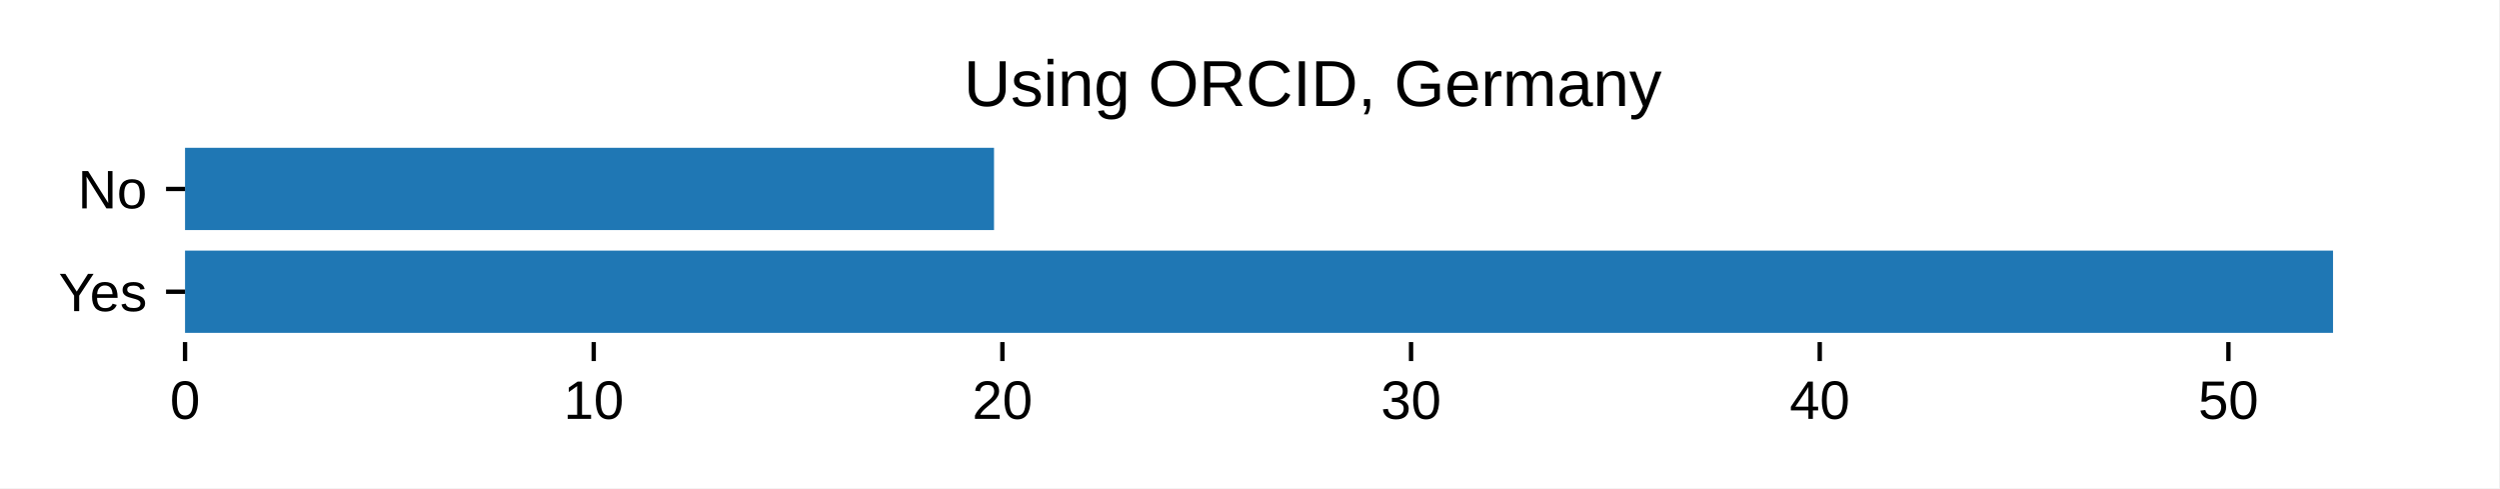
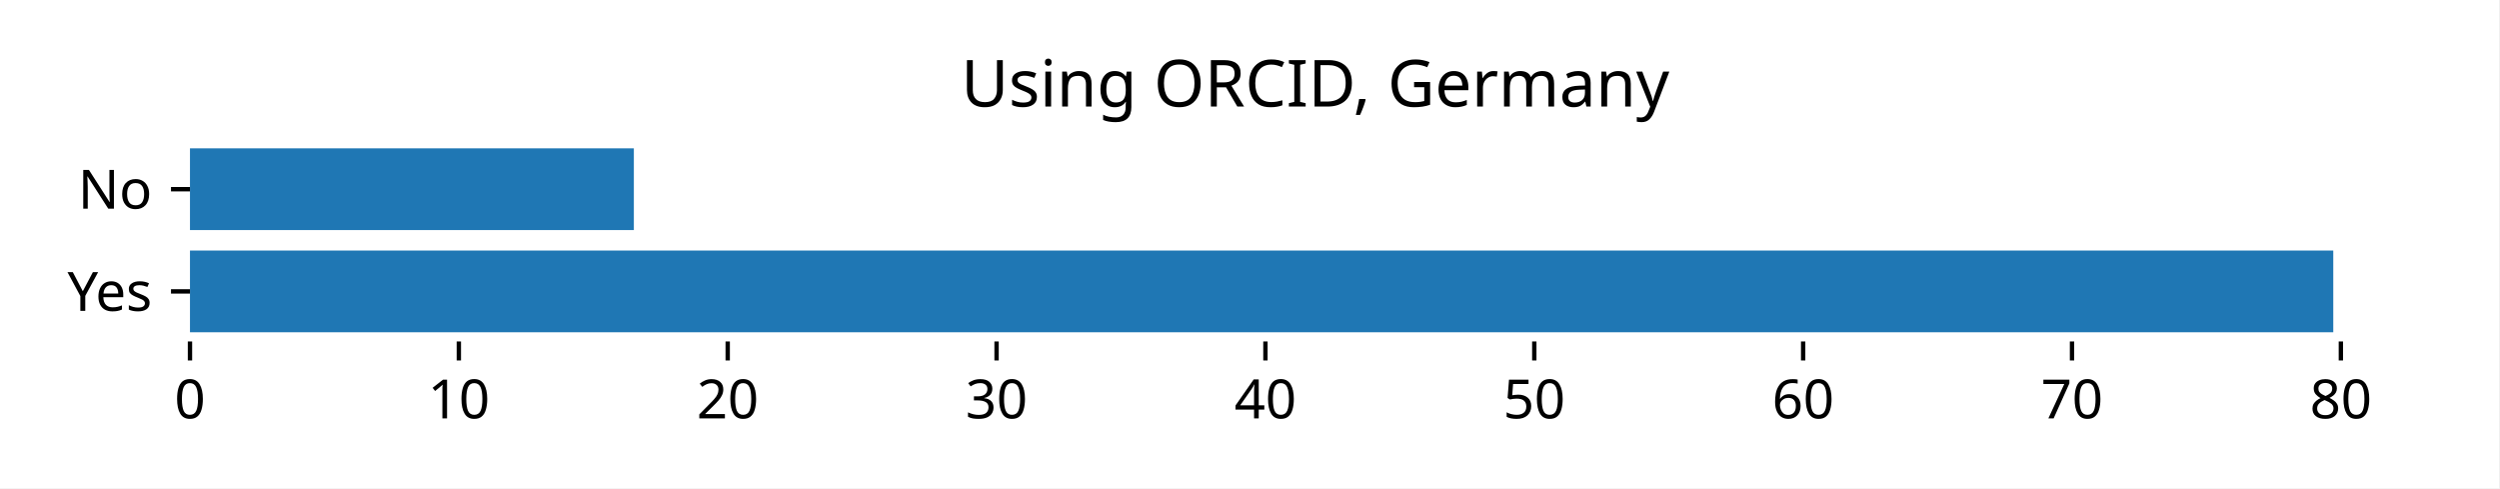
- <svg xmlns="http://www.w3.org/2000/svg" xmlns:xlink="http://www.w3.org/1999/xlink" height="90pt" version="1.1" viewBox="0 0 460.8 90" width="460.8pt">
+ <svg xmlns="http://www.w3.org/2000/svg" xmlns:xlink="http://www.w3.org/1999/xlink" width="460.8pt" height="90pt" viewBox="0 0 460.8 90" version="1.1">
  <defs>
-     <style type="text/css">*{stroke-linecap:butt;stroke-linejoin:round;}</style>
+     <style type="text/css">*{stroke-linejoin: round; stroke-linecap: butt}</style>
  </defs>
  <g id="figure_1">
    <g id="patch_1">
-       <path d="M 0 90  L 460.8 90  L 460.8 0  L 0 0  z " style="fill:#ffffff;" />
+       <path d="M 0 90  L 460.8 90  L 460.8 0  L 0 0  z " style="fill: #ffffff" />
    </g>
    <g id="axes_1">
      <g id="patch_2">
-         <path d="M 34.119 63.055  L 450 63.055  L 450 25.543  L 34.119 25.543  z " style="fill:#ffffff;" />
+         <path d="M 35.031 62.942  L 450 62.942  L 450 25.642  L 35.031 25.642  z " style="fill: #ffffff" />
      </g>
      <g id="patch_3">
-         <path clip-path="url(#p5134ef9afd)" d="M 34.119 61.35  L 430.196 61.35  L 430.196 46.193  L 34.119 46.193  z " style="fill:#1f77b4;" />
+         <path d="M 35.031 61.247  L 430.24 61.247  L 430.24 46.176  L 35.031 46.176  z " clip-path="url(#p7e3678d028)" style="fill: #1f77b4" />
      </g>
      <g id="patch_4">
-         <path clip-path="url(#p5134ef9afd)" d="M 34.119 42.404  L 183.291 42.404  L 183.291 27.248  L 34.119 27.248  z " style="fill:#1f77b4;" />
+         <path d="M 35.031 42.409  L 116.879 42.409  L 116.879 27.338  L 35.031 27.338  z " clip-path="url(#p7e3678d028)" style="fill: #1f77b4" />
      </g>
      <g id="matplotlib.axis_1">
        <g id="xtick_1">
          <g id="line2d_1">
            <defs>
-               <path d="M 0 0  L 0 3.5  " id="mc3a356a46d" style="stroke:#000000;stroke-width:0.8;" />
+               <path id="m4c99cd72f3" d="M 0 0  L 0 3.5  " style="stroke: #000000; stroke-width: 0.8" />
            </defs>
            <g>
-               <use style="stroke:#000000;stroke-width:0.8;" x="34.119" xlink:href="#mc3a356a46d" y="63.055" />
+               <use xlink:href="#m4c99cd72f3" x="35.031" y="62.942" style="stroke: #000000; stroke-width: 0.8" />
            </g>
          </g>
          <g id="text_1">
-             <text style="font-family:Arial;font-size:10px;font-stretch:normal;font-style:normal;font-weight:normal;text-anchor:middle;" transform="rotate(-0, 34.11875, 77.2125)" x="34.119" y="77.213">0</text>
+             <text style="font: 10px 'sans-serif'; text-anchor: middle" x="35.031" y="77.116" transform="rotate(-0, 35.03125, 77.11562)">0</text>
          </g>
        </g>
        <g id="xtick_2">
          <g id="line2d_2">
            <g>
-               <use style="stroke:#000000;stroke-width:0.8;" x="109.476" xlink:href="#mc3a356a46d" y="63.055" />
+               <use xlink:href="#m4c99cd72f3" x="84.608" y="62.942" style="stroke: #000000; stroke-width: 0.8" />
            </g>
          </g>
          <g id="text_2">
-             <text style="font-family:Arial;font-size:10px;font-stretch:normal;font-style:normal;font-weight:normal;text-anchor:middle;" transform="rotate(-0, 109.4763, 77.2125)" x="109.476" y="77.213">10</text>
+             <text style="font: 10px 'sans-serif'; text-anchor: middle" x="84.608" y="77.116" transform="rotate(-0, 84.60768, 77.11562)">10</text>
          </g>
        </g>
        <g id="xtick_3">
          <g id="line2d_3">
            <g>
-               <use style="stroke:#000000;stroke-width:0.8;" x="184.834" xlink:href="#mc3a356a46d" y="63.055" />
+               <use xlink:href="#m4c99cd72f3" x="134.184" y="62.942" style="stroke: #000000; stroke-width: 0.8" />
            </g>
          </g>
          <g id="text_3">
-             <text style="font-family:Arial;font-size:10px;font-stretch:normal;font-style:normal;font-weight:normal;text-anchor:middle;" transform="rotate(-0, 184.8339, 77.2125)" x="184.834" y="77.213">20</text>
+             <text style="font: 10px 'sans-serif'; text-anchor: middle" x="134.184" y="77.116" transform="rotate(-0, 134.1841, 77.11562)">20</text>
          </g>
        </g>
        <g id="xtick_4">
          <g id="line2d_4">
            <g>
-               <use style="stroke:#000000;stroke-width:0.8;" x="260.191" xlink:href="#mc3a356a46d" y="63.055" />
+               <use xlink:href="#m4c99cd72f3" x="183.761" y="62.942" style="stroke: #000000; stroke-width: 0.8" />
            </g>
          </g>
          <g id="text_4">
-             <text style="font-family:Arial;font-size:10px;font-stretch:normal;font-style:normal;font-weight:normal;text-anchor:middle;" transform="rotate(-0, 260.1915, 77.2125)" x="260.191" y="77.213">30</text>
+             <text style="font: 10px 'sans-serif'; text-anchor: middle" x="183.761" y="77.116" transform="rotate(-0, 183.7605, 77.11562)">30</text>
          </g>
        </g>
        <g id="xtick_5">
          <g id="line2d_5">
            <g>
-               <use style="stroke:#000000;stroke-width:0.8;" x="335.549" xlink:href="#mc3a356a46d" y="63.055" />
+               <use xlink:href="#m4c99cd72f3" x="233.337" y="62.942" style="stroke: #000000; stroke-width: 0.8" />
            </g>
          </g>
          <g id="text_5">
-             <text style="font-family:Arial;font-size:10px;font-stretch:normal;font-style:normal;font-weight:normal;text-anchor:middle;" transform="rotate(-0, 335.5491, 77.2125)" x="335.549" y="77.213">40</text>
+             <text style="font: 10px 'sans-serif'; text-anchor: middle" x="233.337" y="77.116" transform="rotate(-0, 233.337, 77.11562)">40</text>
          </g>
        </g>
        <g id="xtick_6">
          <g id="line2d_6">
            <g>
-               <use style="stroke:#000000;stroke-width:0.8;" x="410.907" xlink:href="#mc3a356a46d" y="63.055" />
+               <use xlink:href="#m4c99cd72f3" x="282.913" y="62.942" style="stroke: #000000; stroke-width: 0.8" />
            </g>
          </g>
          <g id="text_6">
-             <text style="font-family:Arial;font-size:10px;font-stretch:normal;font-style:normal;font-weight:normal;text-anchor:middle;" transform="rotate(-0, 410.9066, 77.2125)" x="410.907" y="77.213">50</text>
+             <text style="font: 10px 'sans-serif'; text-anchor: middle" x="282.913" y="77.116" transform="rotate(-0, 282.9134, 77.11562)">50</text>
+           </g>
+         </g>
+         <g id="xtick_7">
+           <g id="line2d_7">
+             <g>
+               <use xlink:href="#m4c99cd72f3" x="332.49" y="62.942" style="stroke: #000000; stroke-width: 0.8" />
+             </g>
+           </g>
+           <g id="text_7">
+             <text style="font: 10px 'sans-serif'; text-anchor: middle" x="332.49" y="77.116" transform="rotate(-0, 332.4898, 77.11562)">60</text>
+           </g>
+         </g>
+         <g id="xtick_8">
+           <g id="line2d_8">
+             <g>
+               <use xlink:href="#m4c99cd72f3" x="382.066" y="62.942" style="stroke: #000000; stroke-width: 0.8" />
+             </g>
+           </g>
+           <g id="text_8">
+             <text style="font: 10px 'sans-serif'; text-anchor: middle" x="382.066" y="77.116" transform="rotate(-0, 382.0663, 77.11562)">70</text>
+           </g>
+         </g>
+         <g id="xtick_9">
+           <g id="line2d_9">
+             <g>
+               <use xlink:href="#m4c99cd72f3" x="431.643" y="62.942" style="stroke: #000000; stroke-width: 0.8" />
+             </g>
+           </g>
+           <g id="text_9">
+             <text style="font: 10px 'sans-serif'; text-anchor: middle" x="431.643" y="77.116" transform="rotate(-0, 431.6427, 77.11562)">80</text>
          </g>
        </g>
      </g>
      <g id="matplotlib.axis_2">
        <g id="ytick_1">
-           <g id="line2d_7">
+           <g id="line2d_10">
            <defs>
-               <path d="M 0 0  L -3.5 0  " id="m82278324de" style="stroke:#000000;stroke-width:0.8;" />
+               <path id="m8e343aef83" d="M 0 0  L -3.5 0  " style="stroke: #000000; stroke-width: 0.8" />
            </defs>
            <g>
-               <use style="stroke:#000000;stroke-width:0.8;" x="34.119" xlink:href="#m82278324de" y="53.772" />
+               <use xlink:href="#m8e343aef83" x="35.031" y="53.711" style="stroke: #000000; stroke-width: 0.8" />
            </g>
          </g>
-           <g id="text_7">
-             <text style="font-family:Arial;font-size:10px;font-stretch:normal;font-style:normal;font-weight:normal;text-anchor:end;" transform="rotate(-0, 27.11875, 57.35043)" x="27.119" y="57.35">Yes</text>
+           <g id="text_10">
+             <text style="font: 10px 'sans-serif'; text-anchor: end" x="28.031" y="57.298" transform="rotate(-0, 28.03125, 57.29818)">Yes</text>
          </g>
        </g>
        <g id="ytick_2">
-           <g id="line2d_8">
+           <g id="line2d_11">
            <g>
-               <use style="stroke:#000000;stroke-width:0.8;" x="34.119" xlink:href="#m82278324de" y="34.826" />
+               <use xlink:href="#m8e343aef83" x="35.031" y="34.873" style="stroke: #000000; stroke-width: 0.8" />
            </g>
          </g>
-           <g id="text_8">
-             <text style="font-family:Arial;font-size:10px;font-stretch:normal;font-style:normal;font-weight:normal;text-anchor:end;" transform="rotate(-0, 27.11875, 38.4052)" x="27.119" y="38.405">No</text>
+           <g id="text_11">
+             <text style="font: 10px 'sans-serif'; text-anchor: end" x="28.031" y="38.46" transform="rotate(-0, 28.03125, 38.45995)">No</text>
          </g>
        </g>
      </g>
-       <g id="text_9">
-         <text style="font-family:Arial;font-size:12px;font-stretch:normal;font-style:normal;font-weight:normal;text-anchor:middle;" transform="rotate(-0, 242.0594, 19.54312)" x="242.059" y="19.543">Using ORCID, Germany</text>
+       <g id="text_12">
+         <text style="font: 12px 'sans-serif'; text-anchor: middle" x="242.516" y="19.642" transform="rotate(-0, 242.5156, 19.6425)">Using ORCID, Germany</text>
      </g>
    </g>
  </g>
  <defs>
-     <clipPath id="p5134ef9afd">
-       <rect height="37.512" width="415.881" x="34.119" y="25.543" />
+     <clipPath id="p7e3678d028">
+       <rect x="35.031" y="25.642" width="414.969" height="37.3" />
    </clipPath>
  </defs>
</svg>
